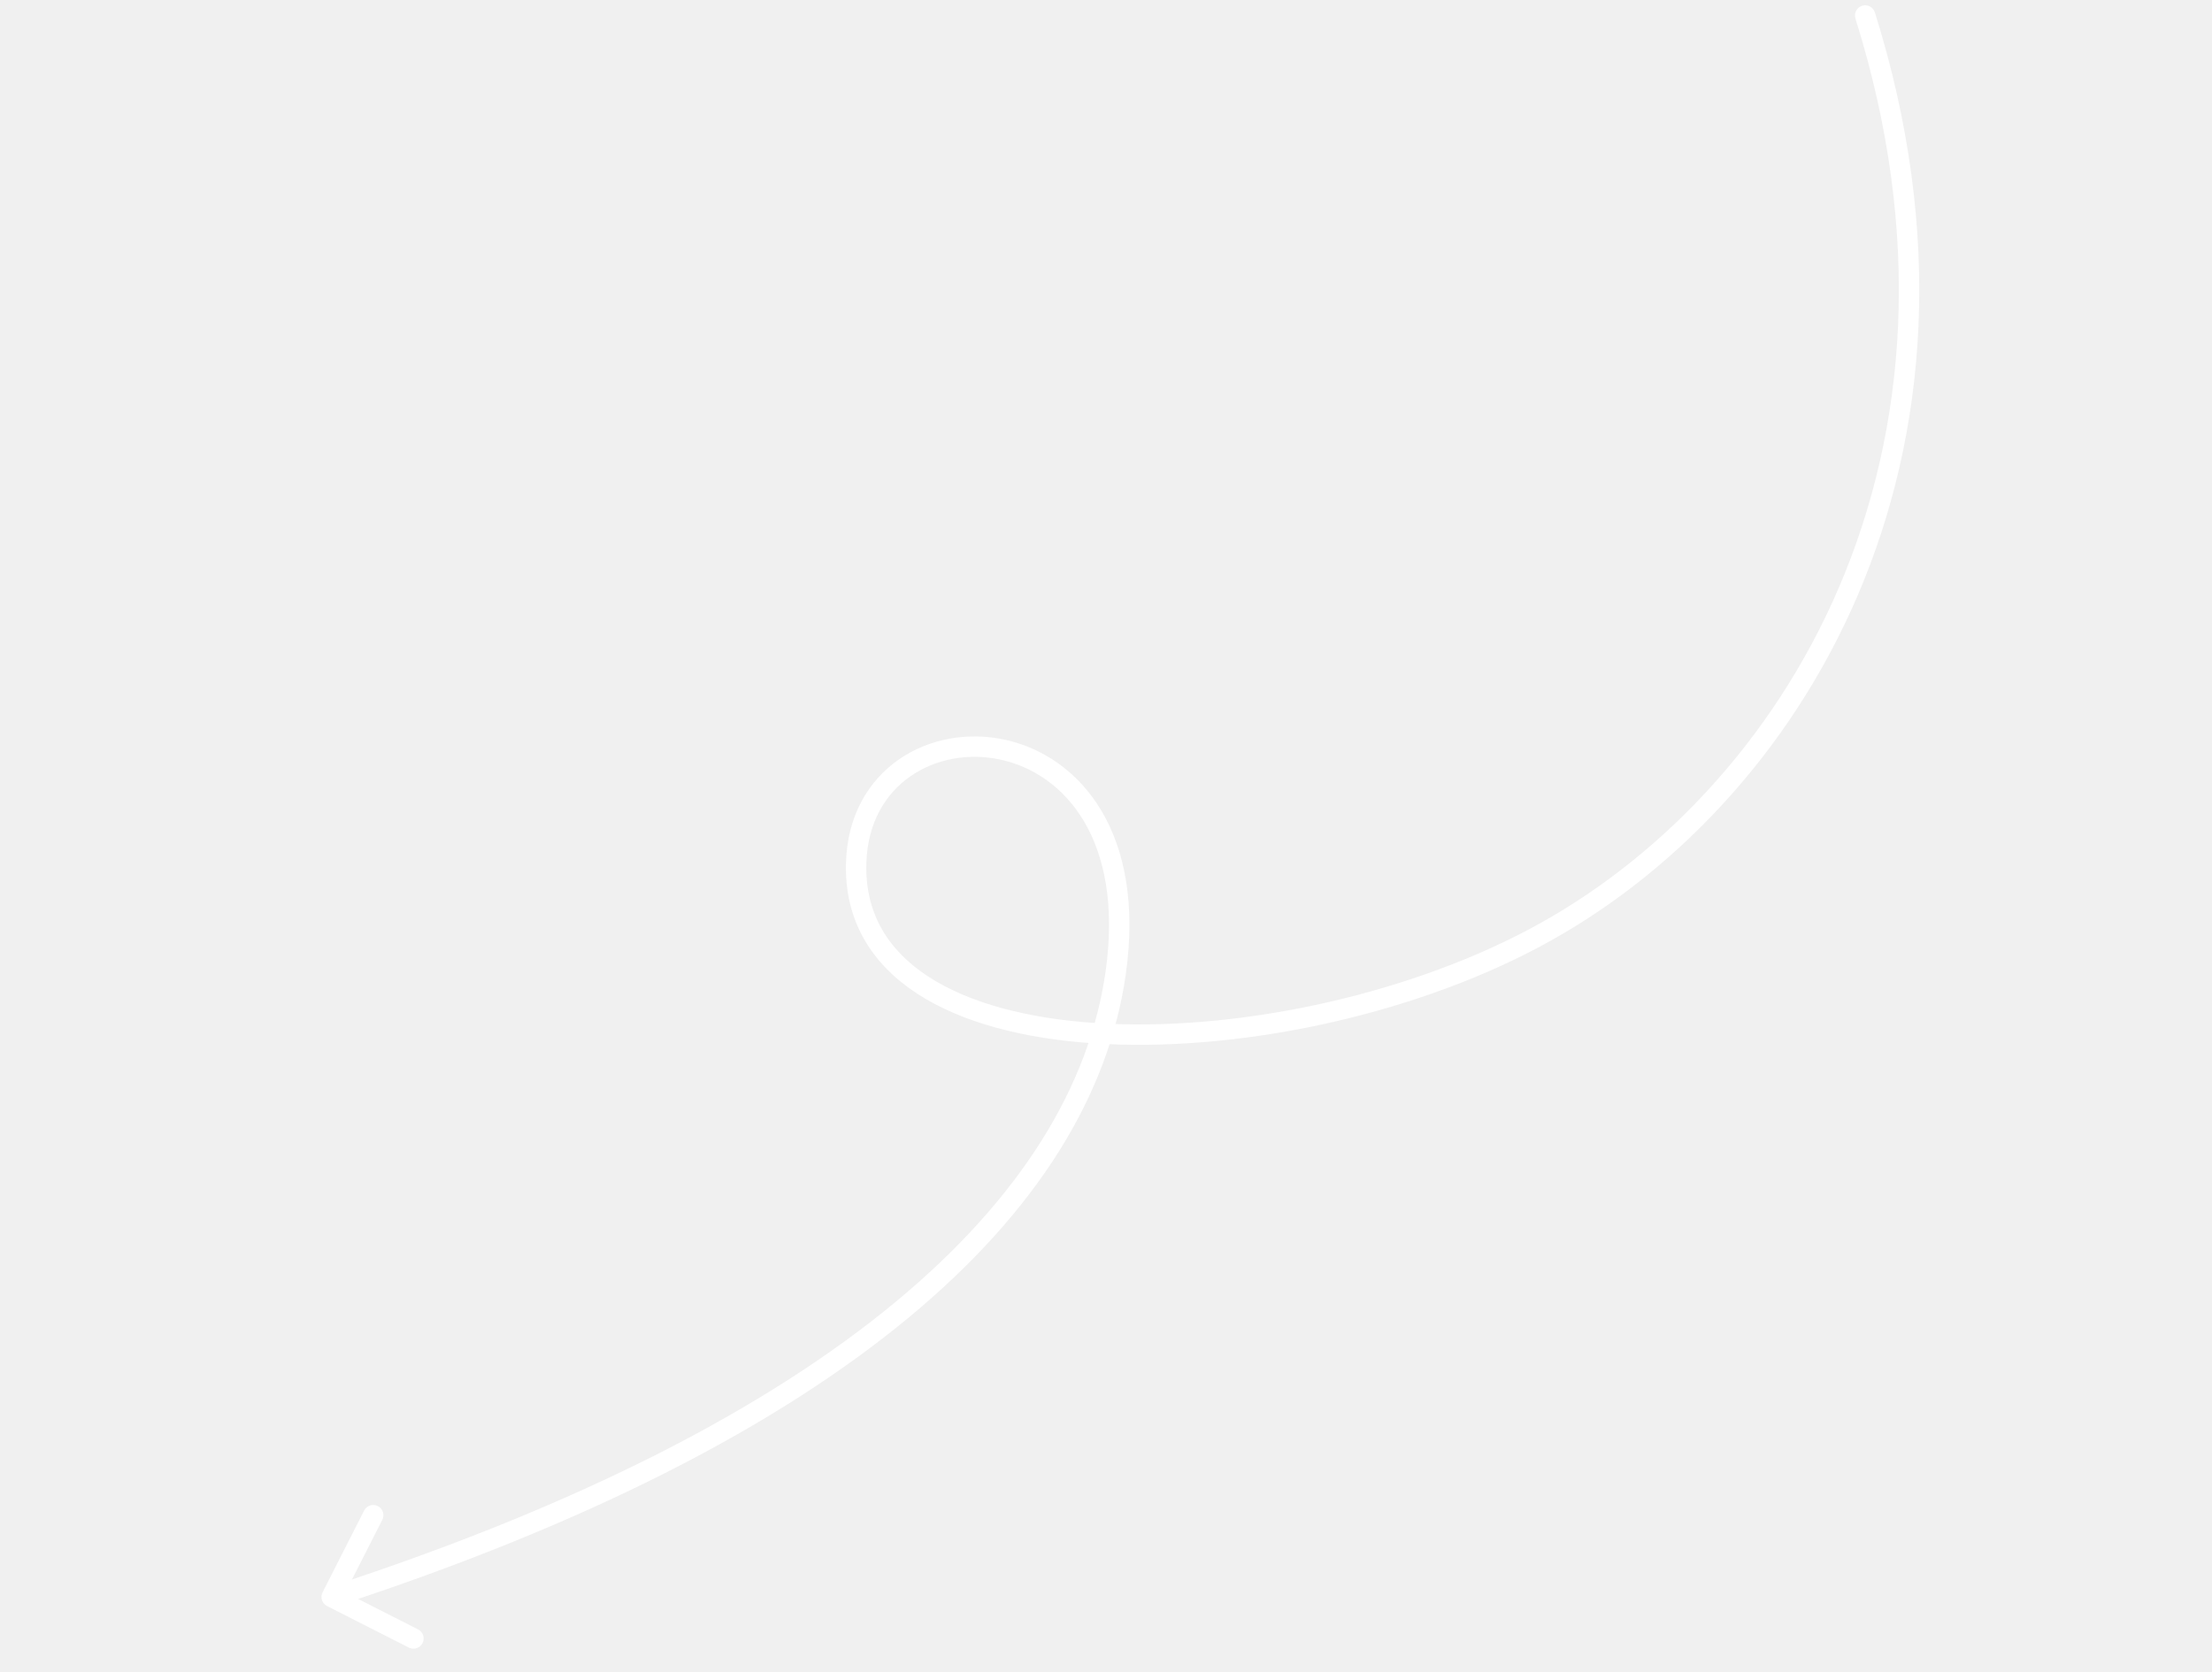
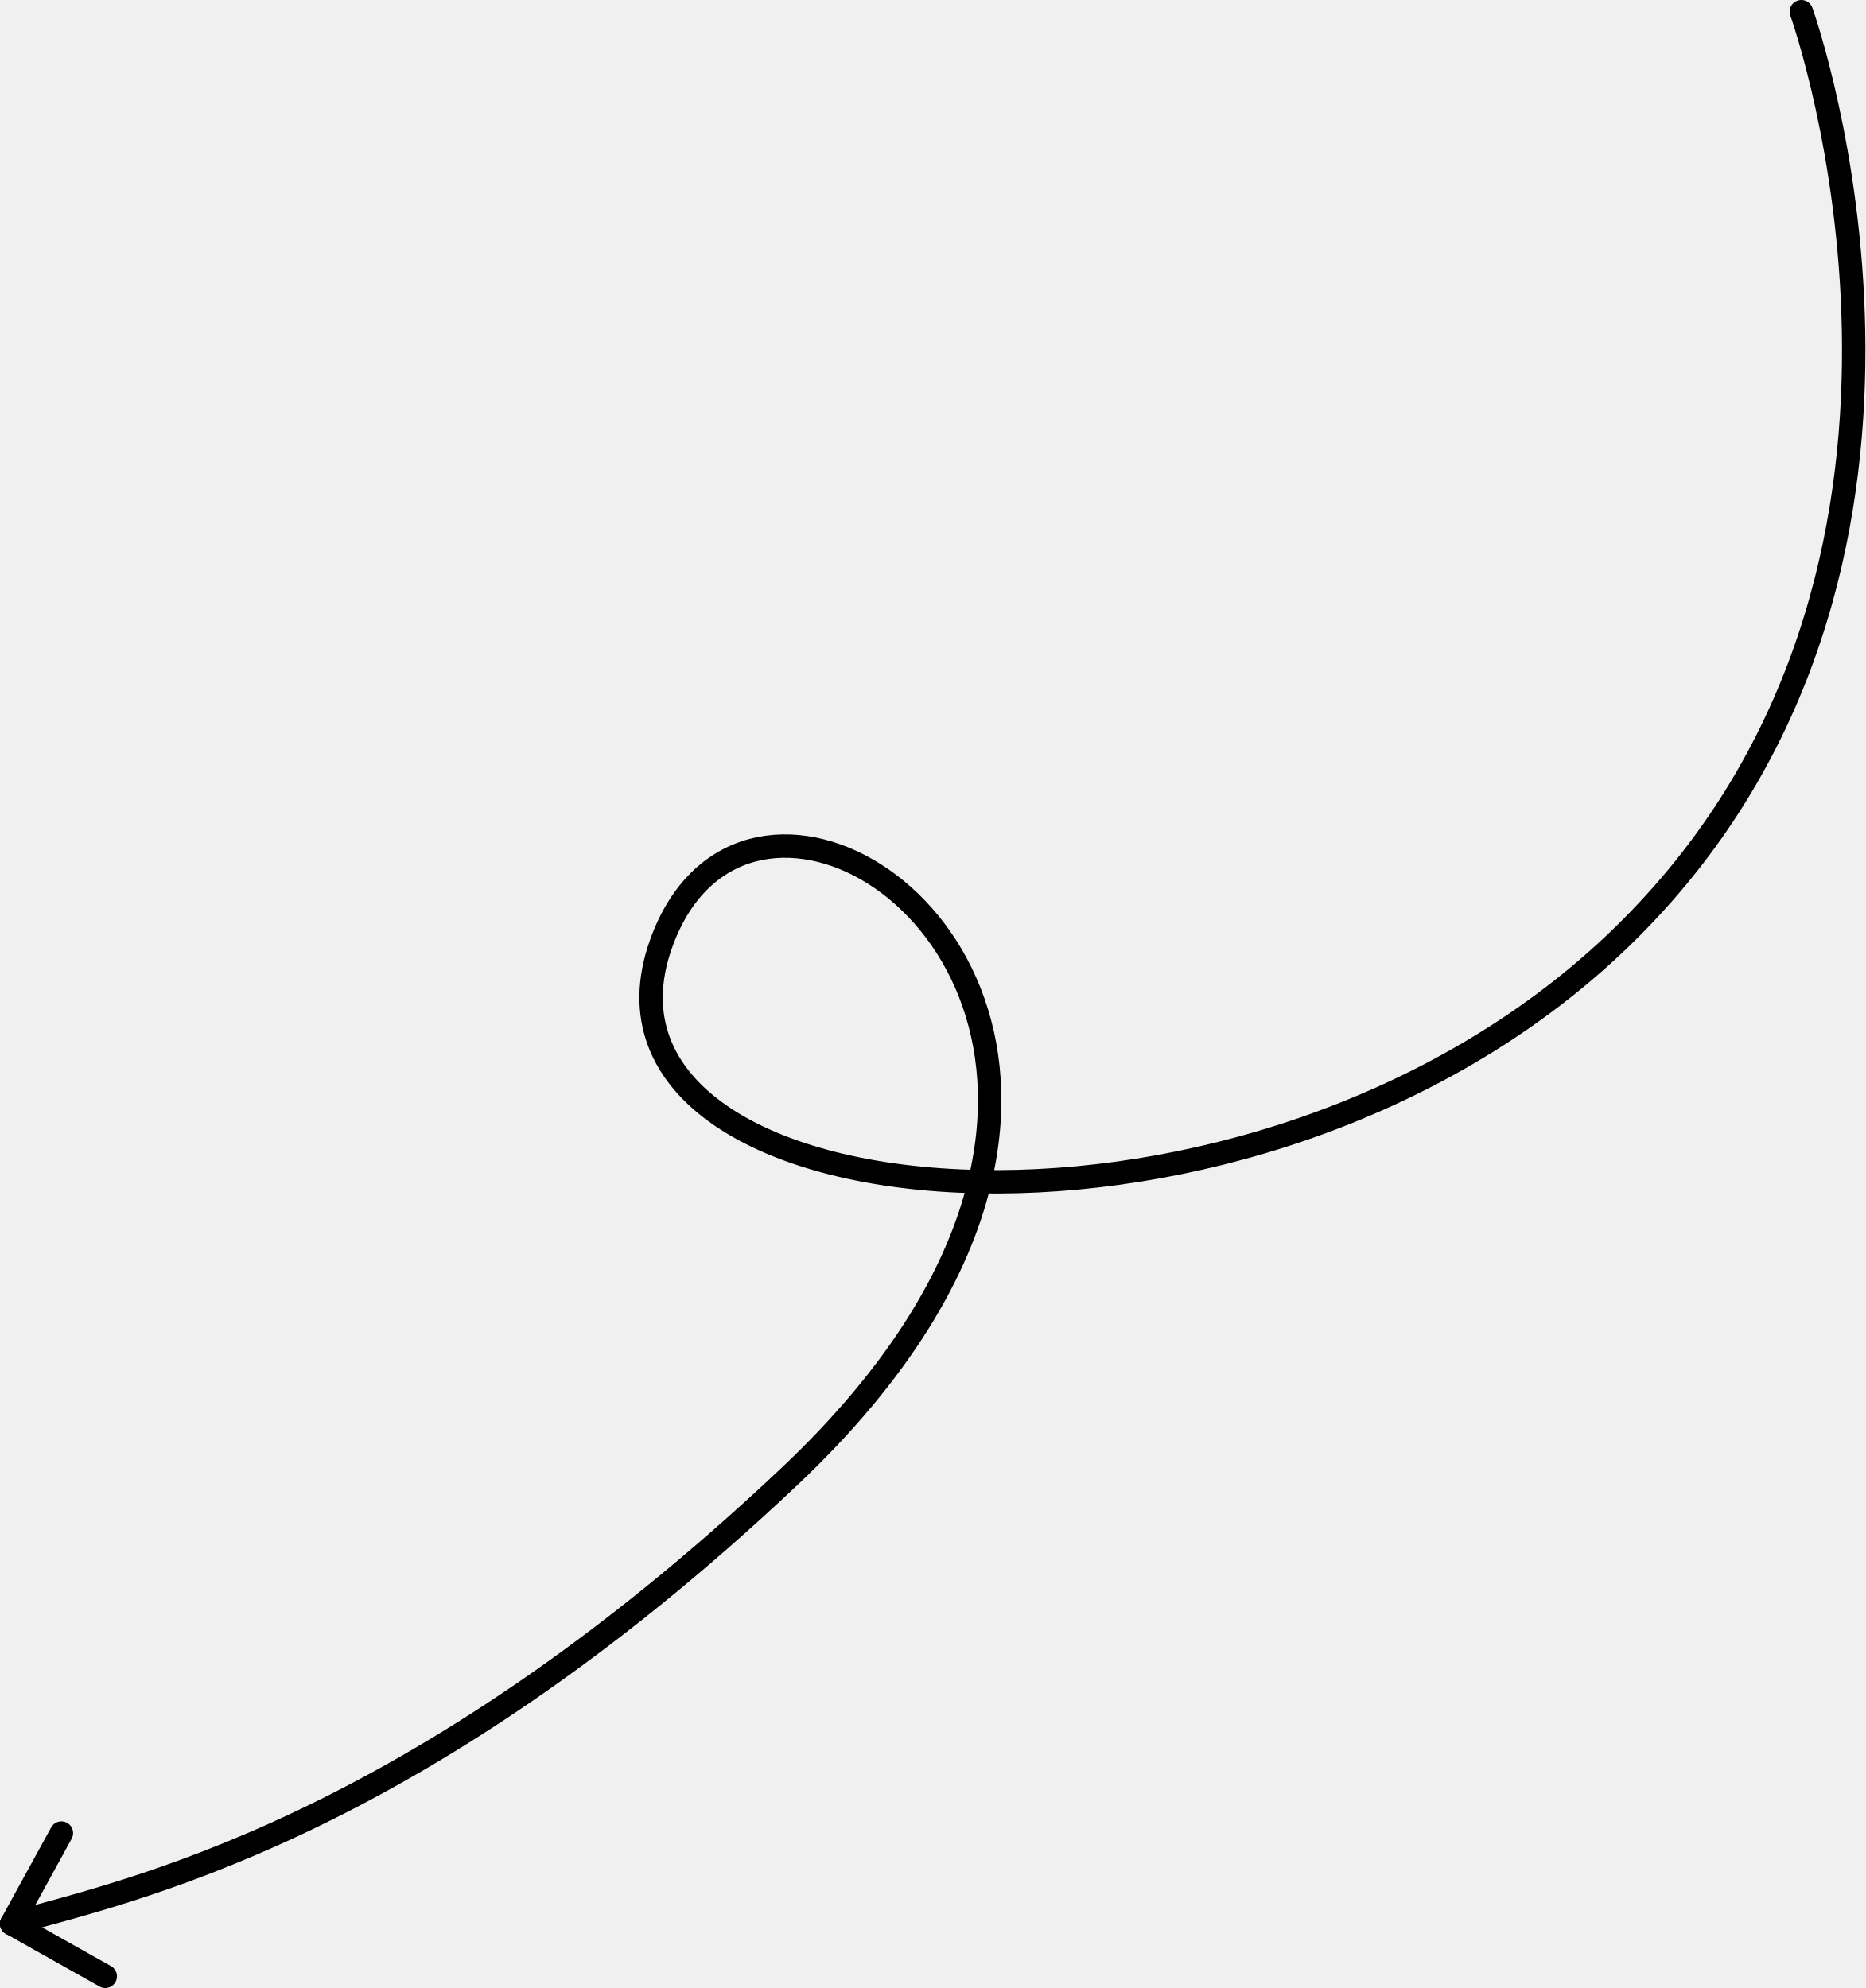
- <svg xmlns="http://www.w3.org/2000/svg" width="434" height="328" viewBox="0 0 434 328" fill="none">
-   <path d="M364.041 3.637C363.71 2.584 364.297 1.461 365.351 1.13C366.404 0.8 367.527 1.386 367.858 2.44L364.041 3.637ZM167.984 169.262L169.983 169.326L167.984 169.262ZM218.892 190.98L220.872 191.262L218.892 190.98ZM64.167 315.159C63.182 314.659 62.789 313.455 63.29 312.47L71.444 296.423C71.944 295.438 73.148 295.045 74.133 295.546C75.118 296.046 75.51 297.25 75.01 298.235L67.762 312.499L82.026 319.747C83.011 320.247 83.403 321.451 82.903 322.436C82.403 323.421 81.199 323.813 80.214 323.313L64.167 315.159ZM367.858 2.44C395.318 89.934 353.562 158.479 301.859 185.904L299.985 182.371C350.075 155.801 390.894 89.198 364.041 3.637L367.858 2.44ZM301.859 185.904C276.081 199.578 242.139 206.557 214.73 204.75C201.033 203.846 188.761 200.736 179.937 194.979C171.014 189.159 165.623 180.613 165.985 169.199L169.983 169.326C169.671 179.152 174.199 186.46 182.123 191.629C190.145 196.863 201.649 199.878 214.993 200.758C241.666 202.518 274.867 195.694 299.985 182.371L301.859 185.904ZM165.985 169.199C166.275 160.069 170.375 153.203 176.331 149.055C182.244 144.936 189.87 143.575 197.148 145.154C204.451 146.739 211.427 151.288 216.046 159C220.661 166.706 222.841 177.426 220.872 191.262L216.912 190.698C218.783 177.549 216.655 167.803 212.614 161.055C208.576 154.313 202.548 150.419 196.299 149.063C190.025 147.701 183.551 148.901 178.617 152.337C173.727 155.743 170.234 161.424 169.983 169.326L165.985 169.199ZM220.872 191.262C214.203 238.121 165.385 282.763 65.693 315.277L64.453 311.475C163.93 279.03 210.594 235.089 216.912 190.698L220.872 191.262Z" fill="white" />
+ <svg xmlns="http://www.w3.org/2000/svg" width="319" height="340" viewBox="0 0 319 340" fill="none">
+   <path d="M2 329L10.5 313.5" stroke="black" stroke-width="4" stroke-linecap="round" />
+   <path d="M18 338L2 329" stroke="black" stroke-width="4" stroke-linecap="round" />
+   <path d="M308 2C311 10.5 339.5 101.5 276 161.5C245.21 190.593 201.96 202.758 167.51 202.099M167.51 202.099C130.91 201.399 104.243 186.226 113 161.5C126.001 124.79 179.361 152.712 167.51 202.099ZM167.51 202.099C163.865 217.288 154.052 234.507 135 252.5C70.2 313.7 21 323.5 2 329" stroke="black" stroke-width="4" stroke-linecap="round" />
</svg>
